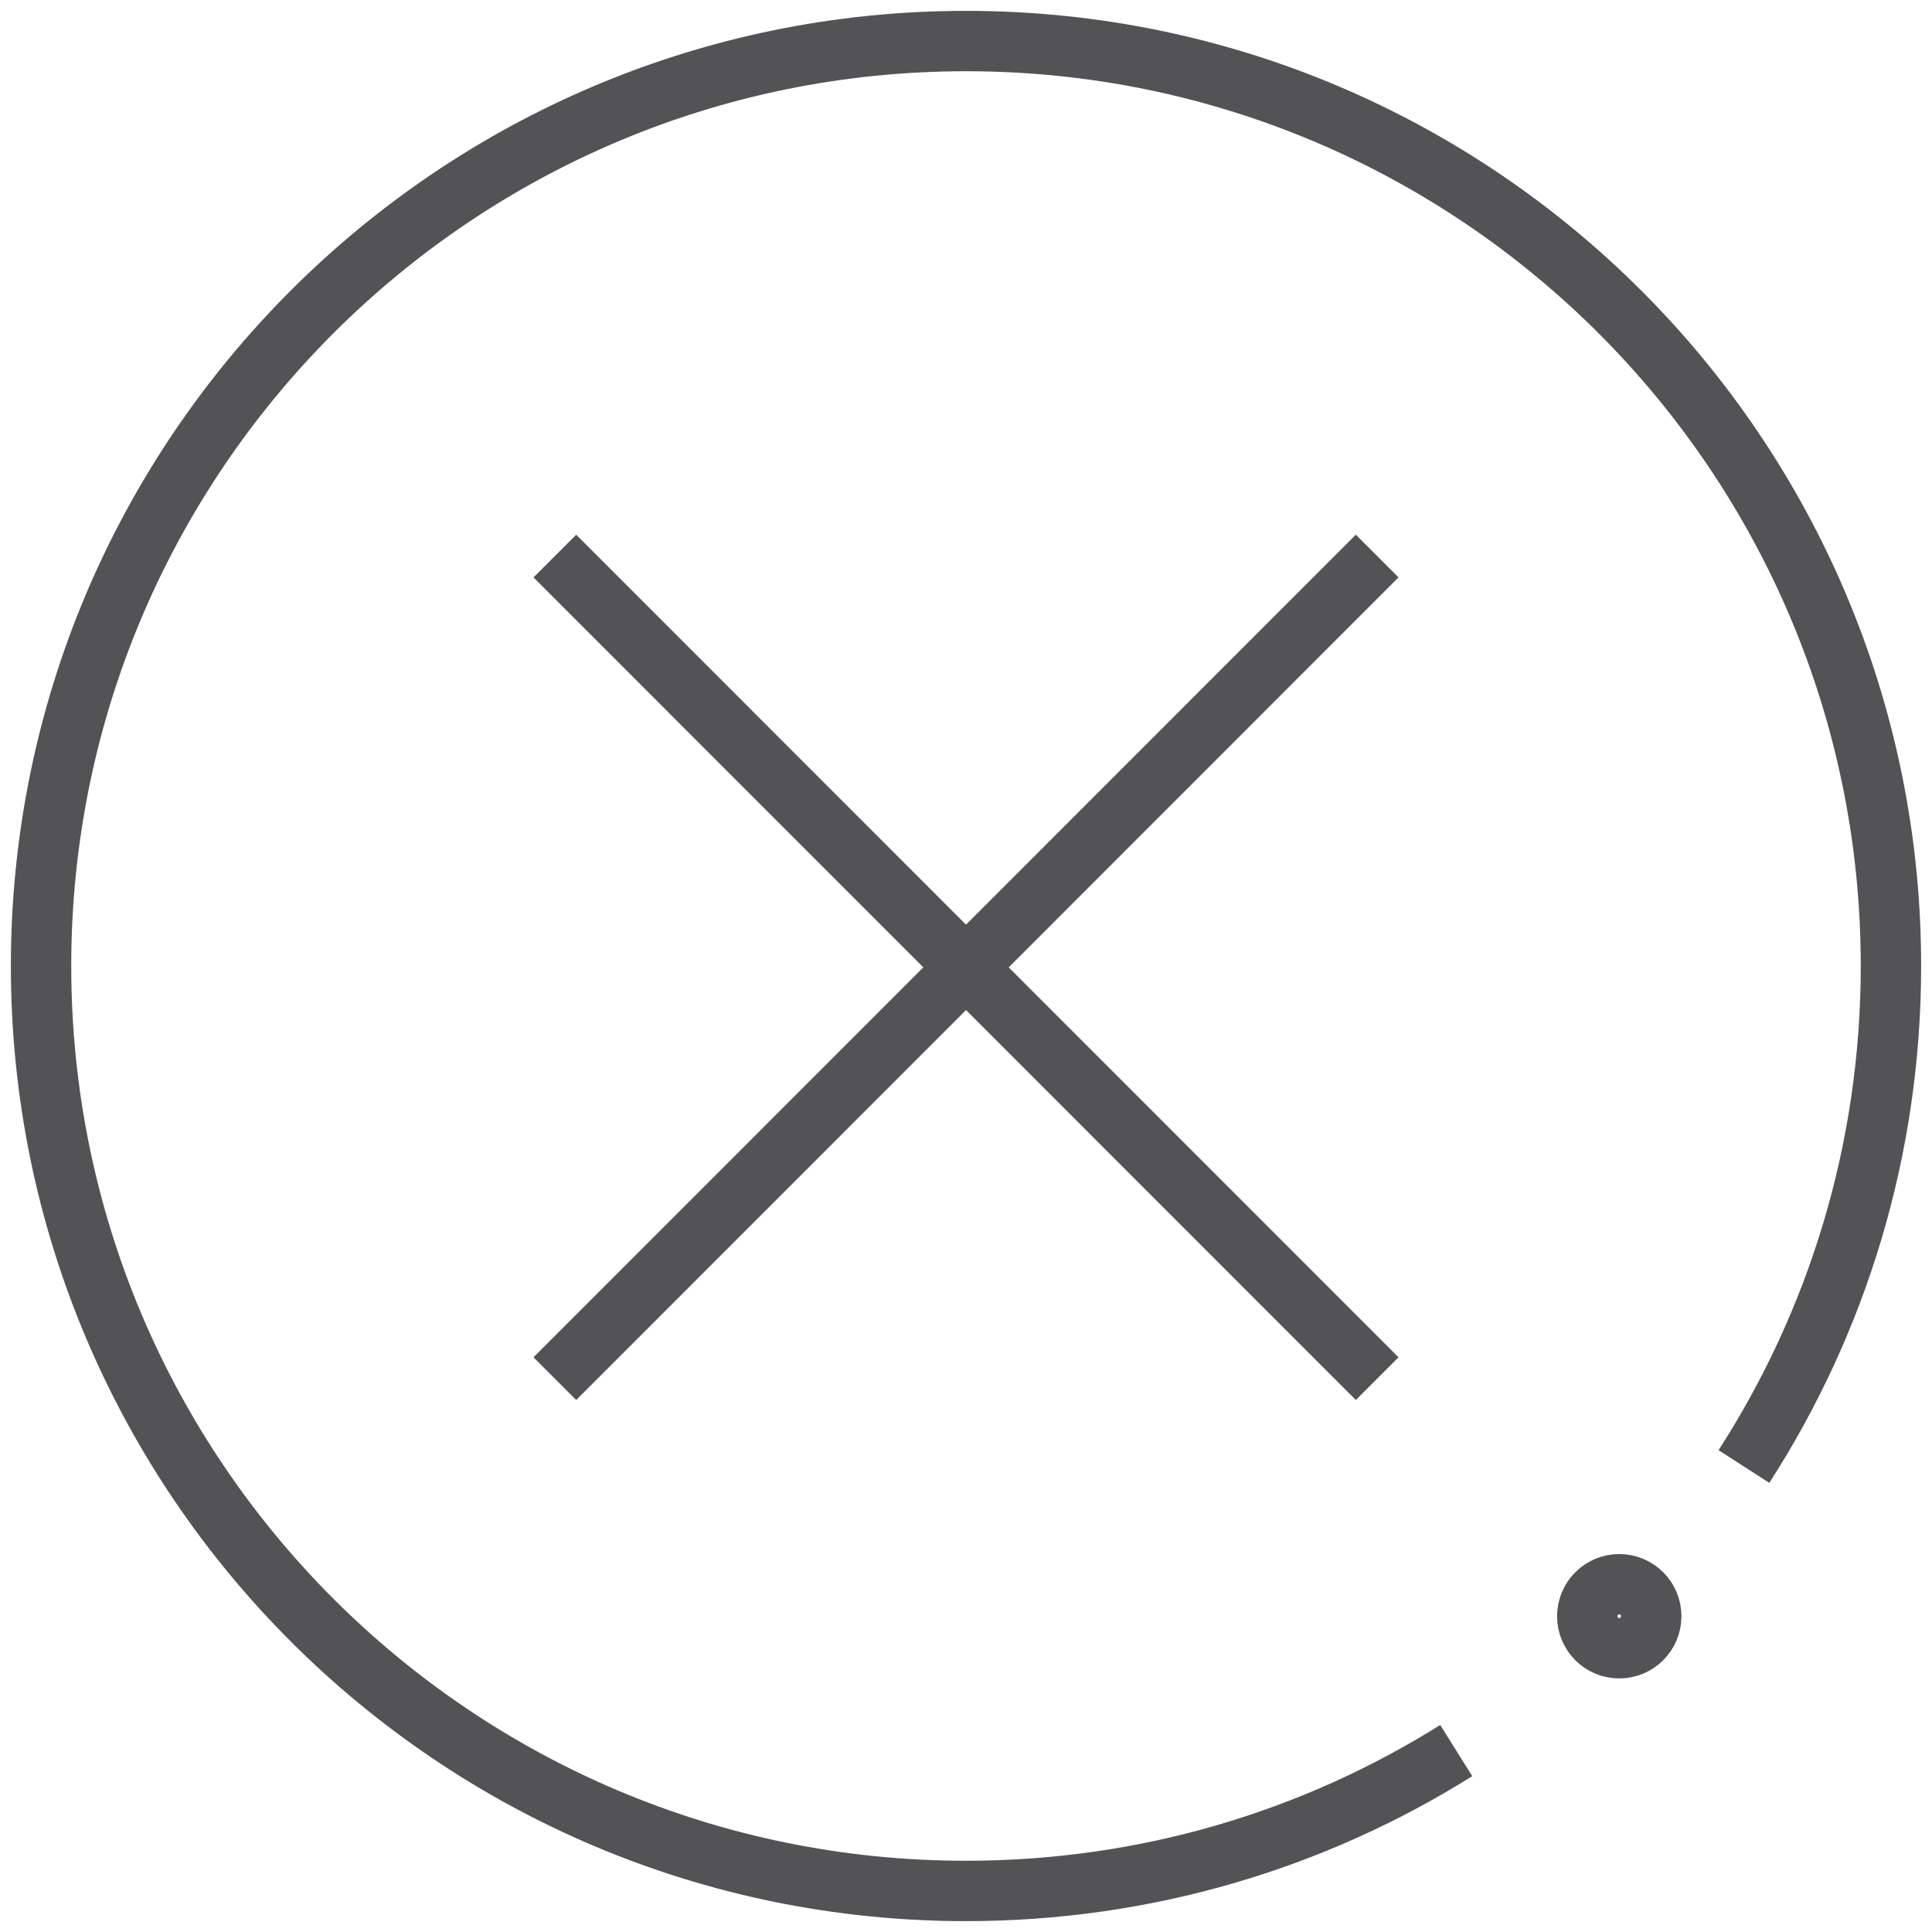
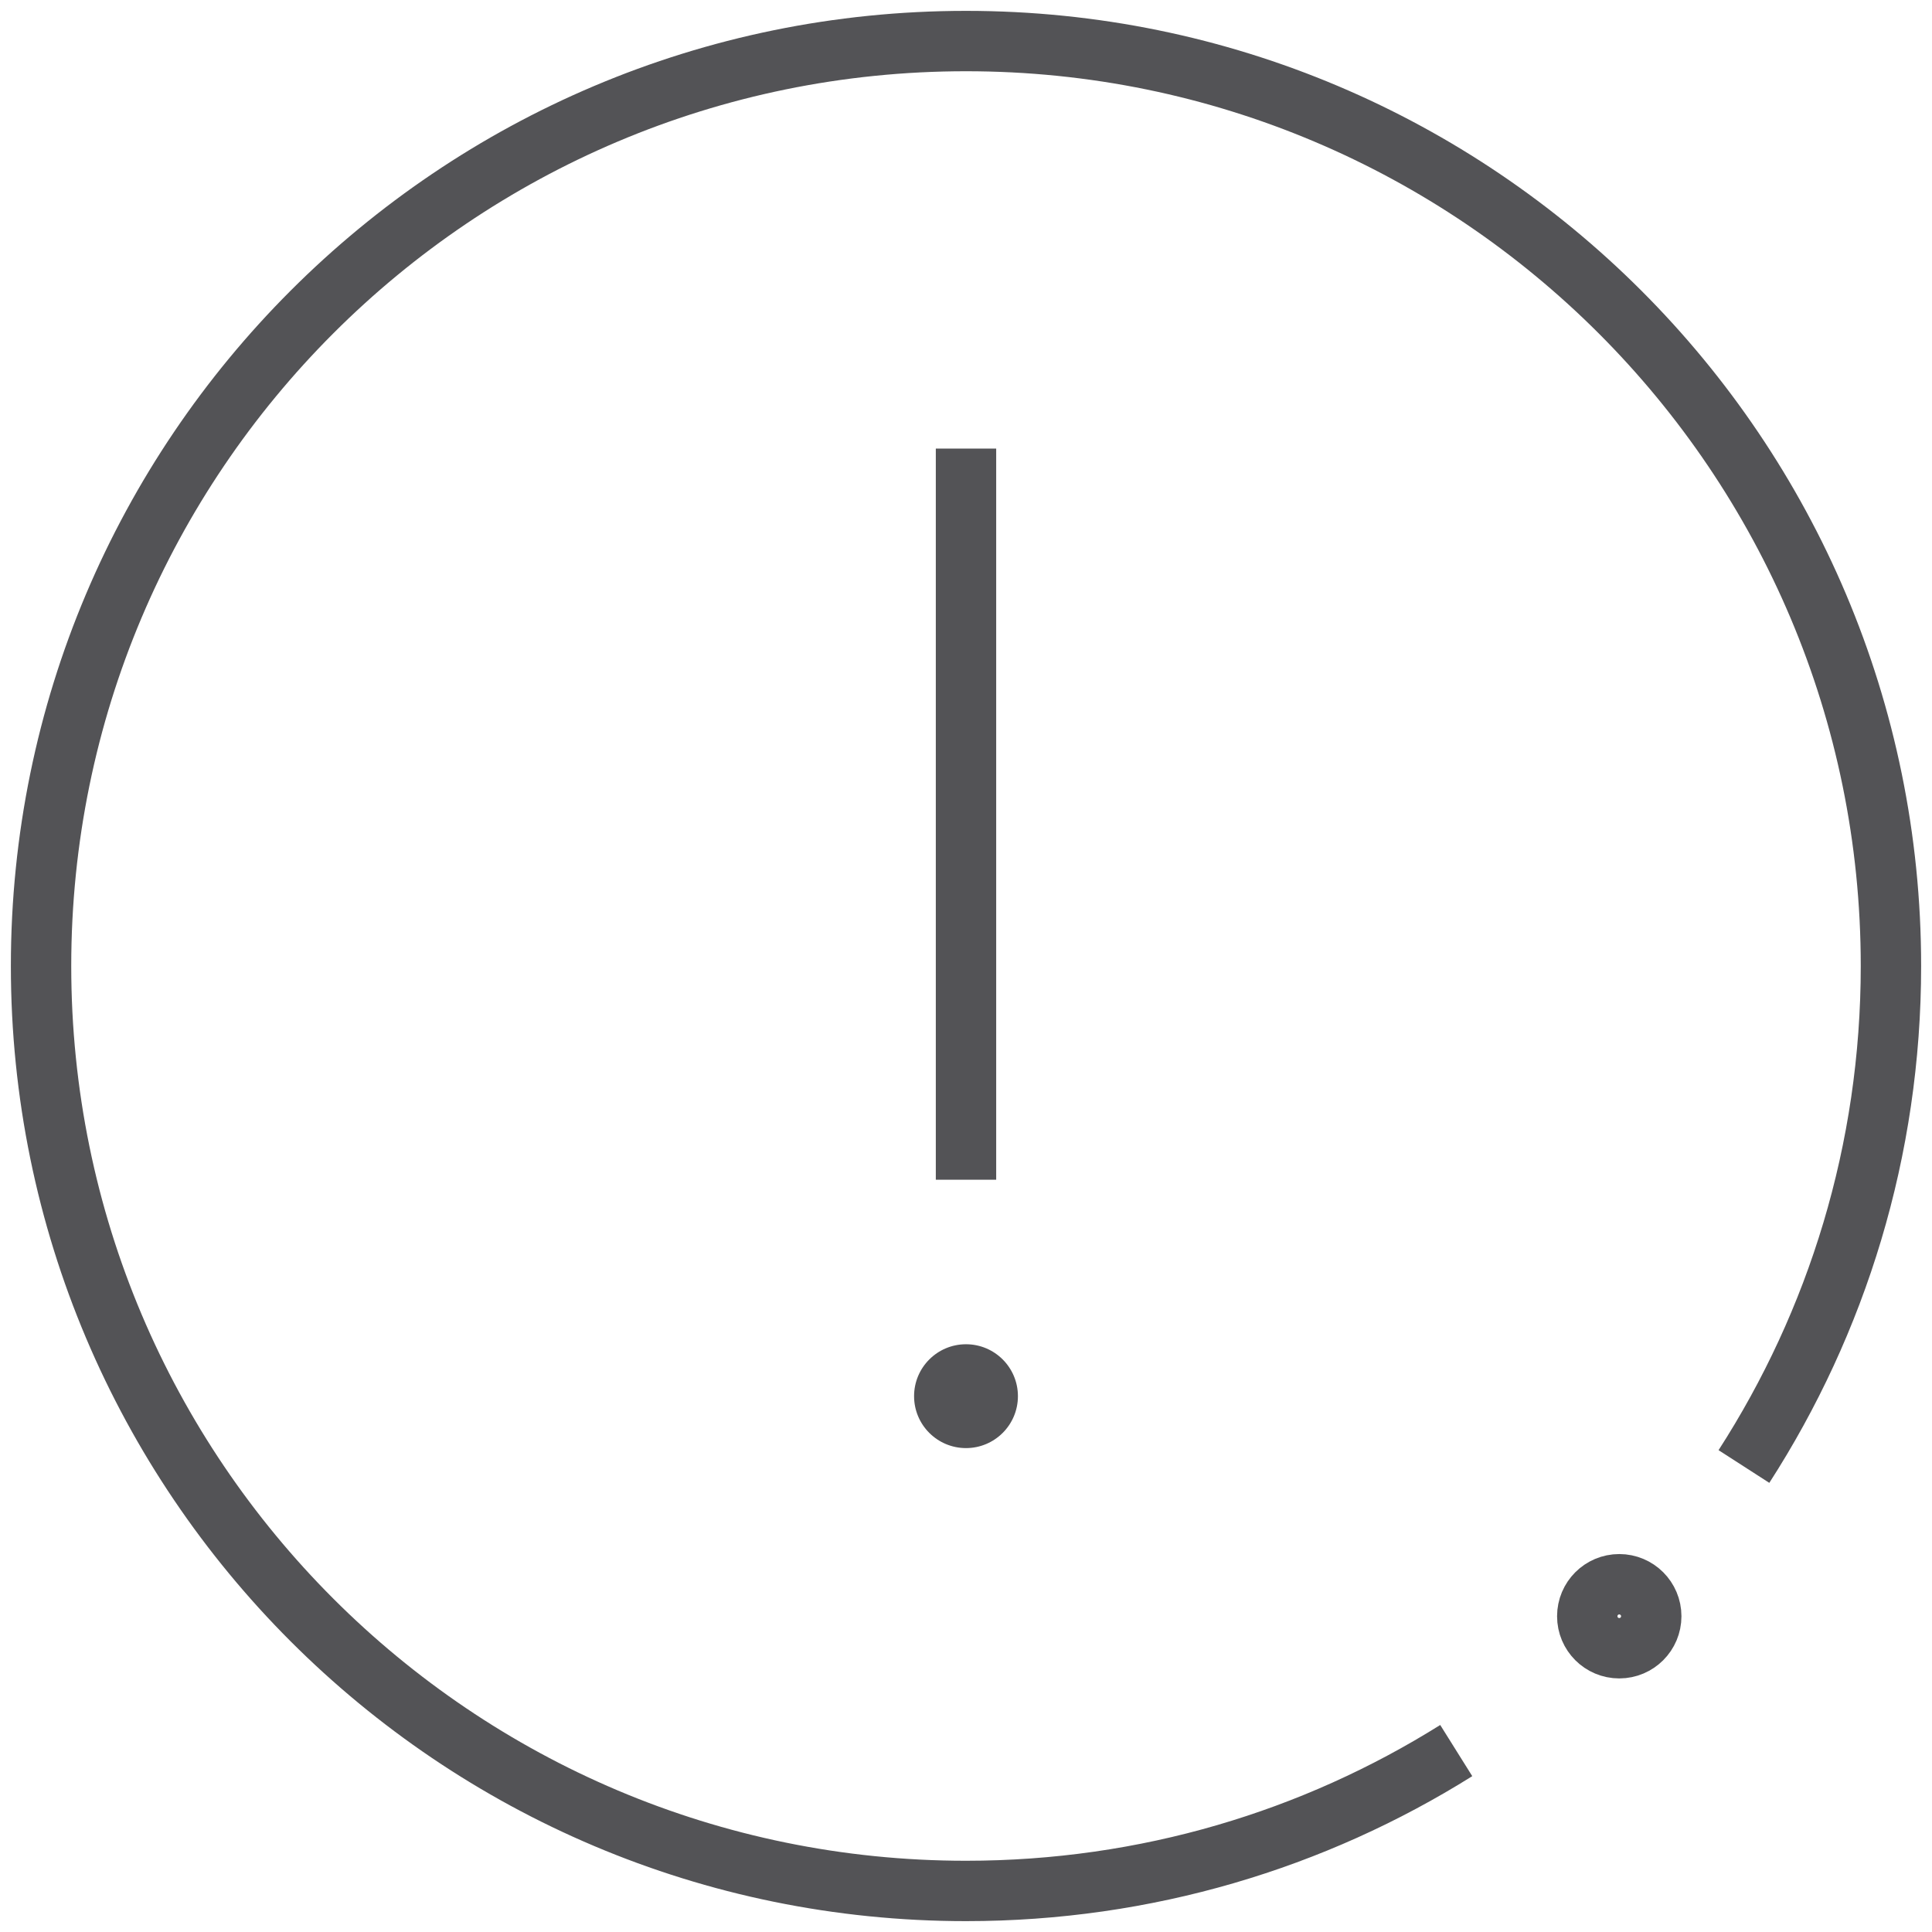
<svg xmlns="http://www.w3.org/2000/svg" version="1.1" x="0px" y="0px" viewBox="0 0 64 64" style="enable-background:new 0 0 64 64;" xml:space="preserve">
  <style type="text/css">
	.st0{display:none;}
	.st1{display:inline;fill-rule:evenodd;clip-rule:evenodd;fill:#C6C6C5;}
	.st2{fill-rule:evenodd;clip-rule:evenodd;fill:none;stroke:#535356;stroke-width:2;stroke-miterlimit:10;}
+ 	.st3{fill-rule:evenodd;clip-rule:evenodd;fill:#535356;}
</style>
  <g id="Layer_2" class="st0">
</g>
  <g id="Layer_1">
    <path class="st2" d="M48.24,57.99c-4.71,2.95-10.27,4.65-16.24,4.65C15.08,62.64,1.36,48.92,1.36,32S15.08,1.36,32,1.36   S62.64,15.08,62.64,32c0,6.11-1.79,11.8-4.87,16.58" />
    <circle class="st2" cx="53.64" cy="53.54" r="1.06" />
-     <g>
-       <line class="st2" x1="18.38" y1="45.67" x2="45.62" y2="18.42" />
-       <line class="st2" x1="18.38" y1="18.42" x2="45.62" y2="45.67" />
-     </g>
+     <line class="st2" x1="32" y1="14.86" x2="32" y2="39.08" />
+     <circle class="st3" cx="32" cy="46.25" r="1.72" />
  </g>
</svg>
